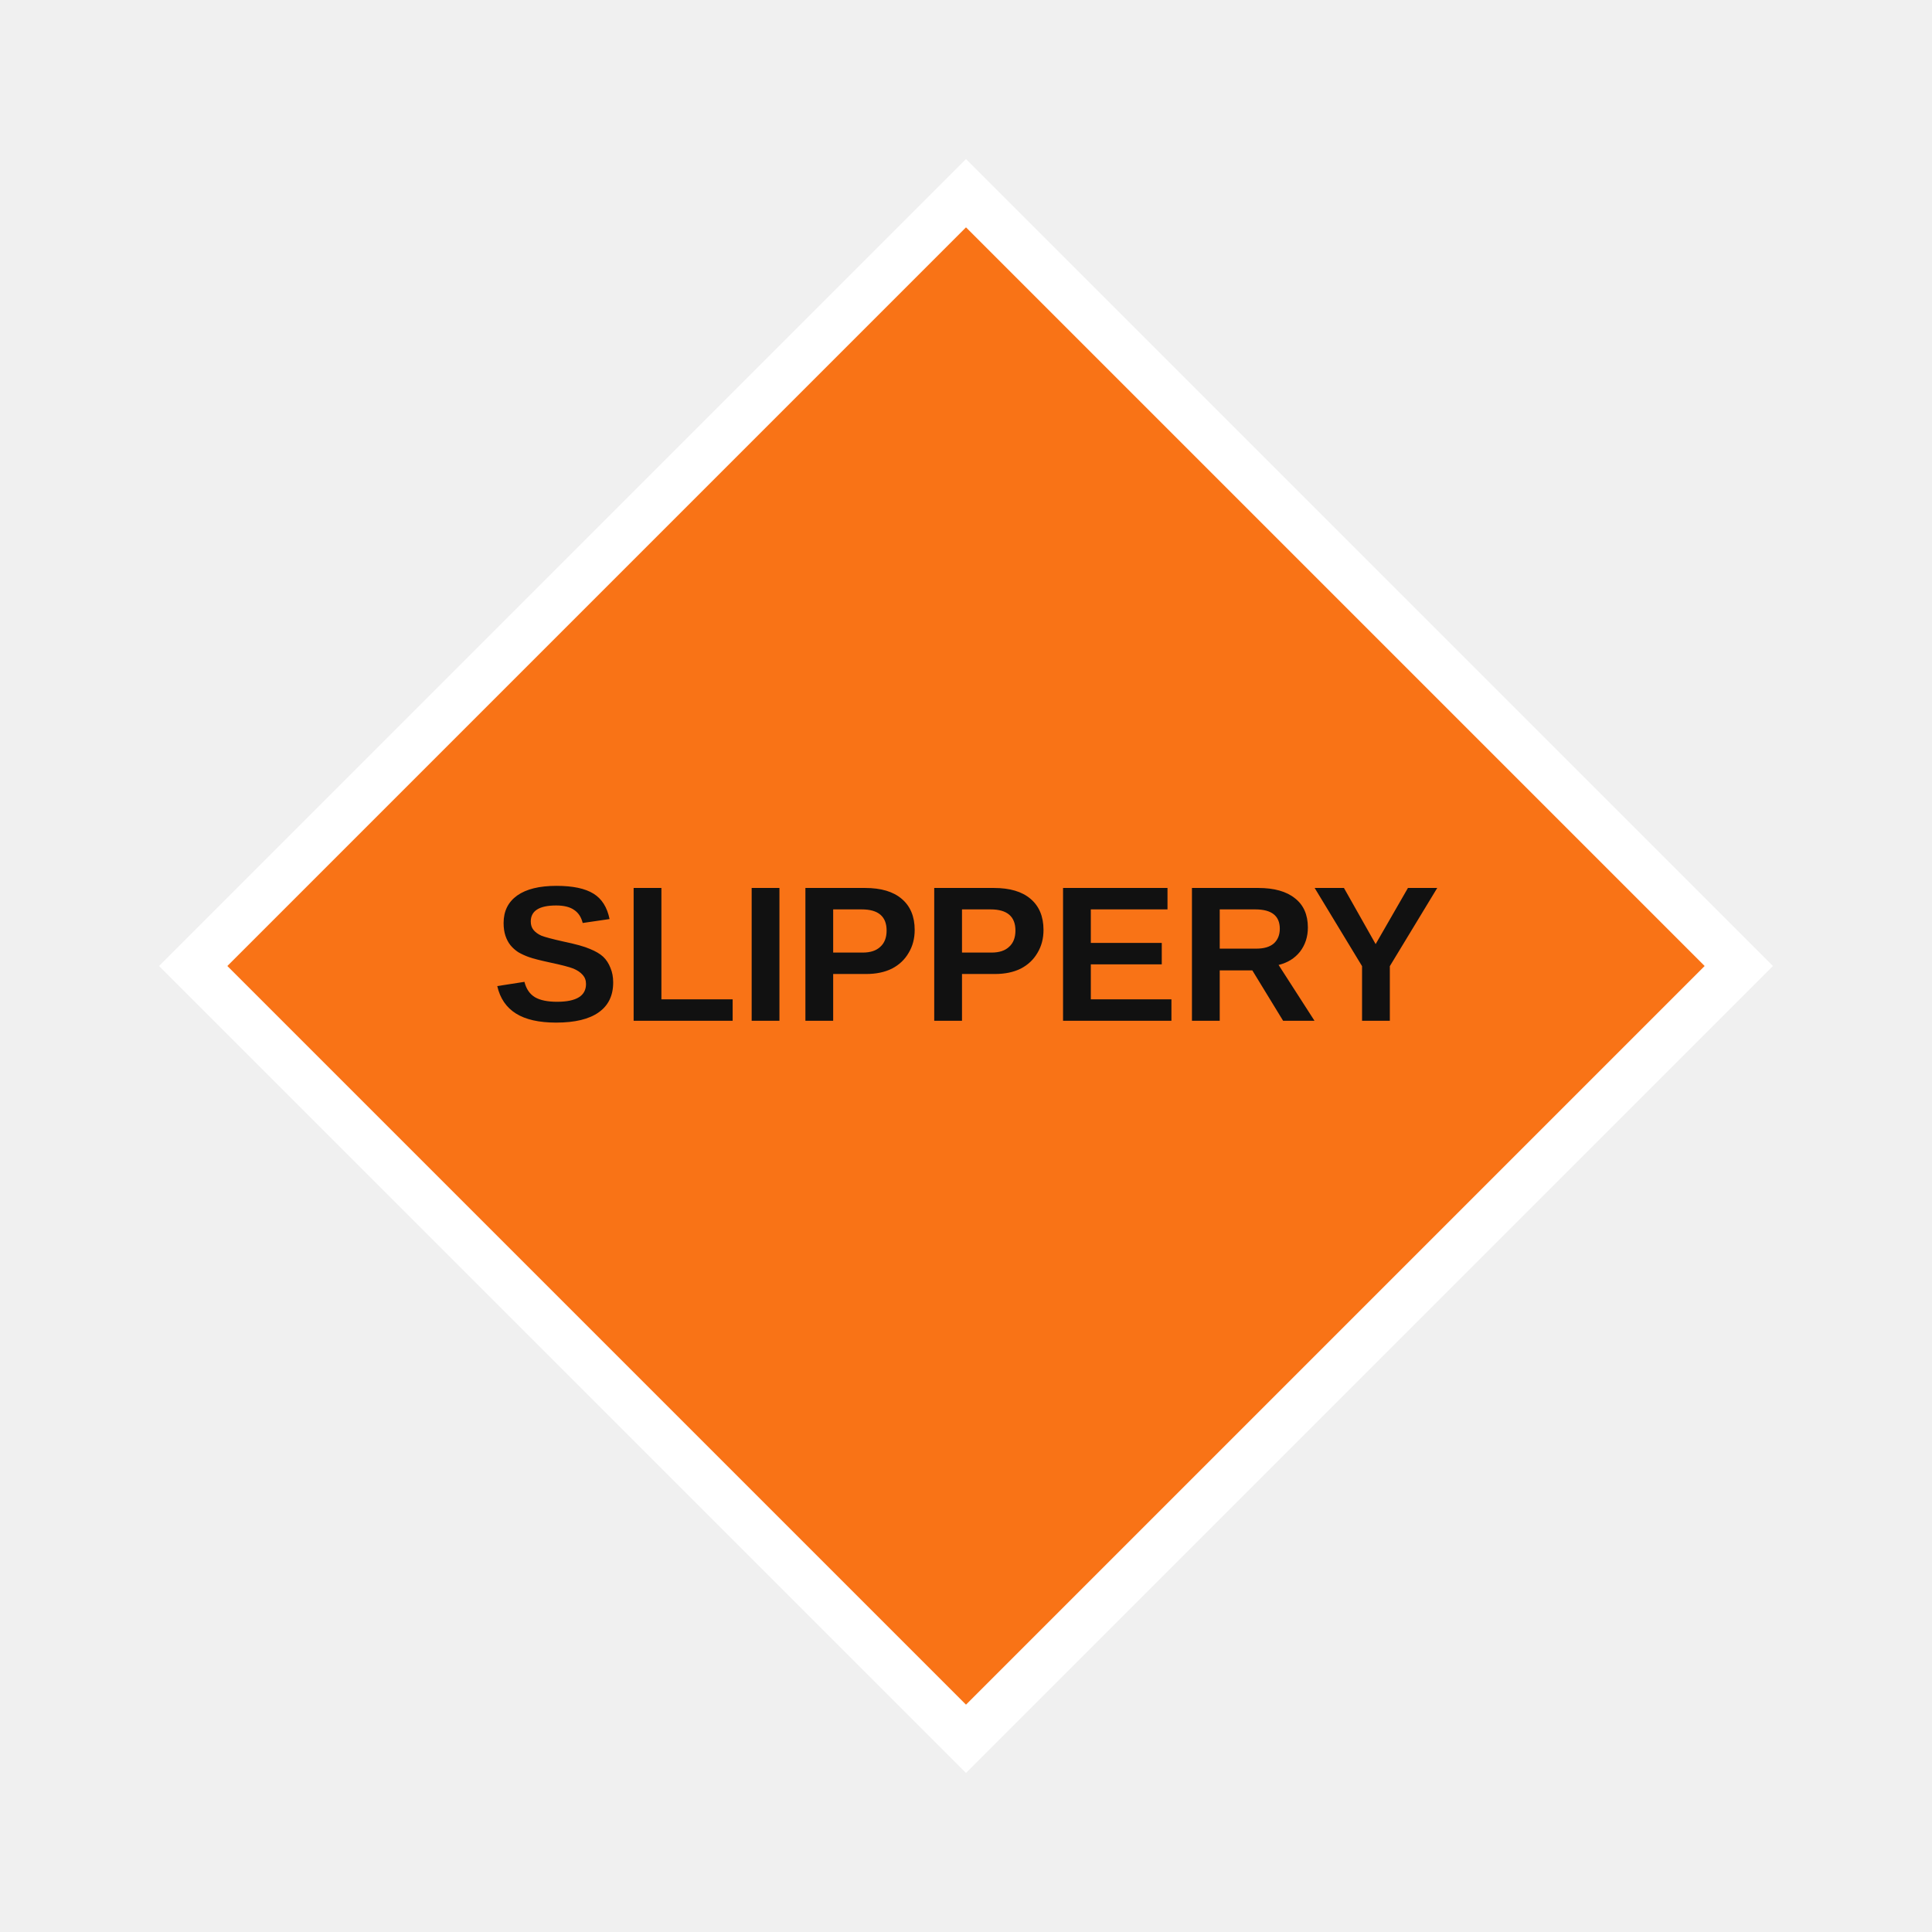
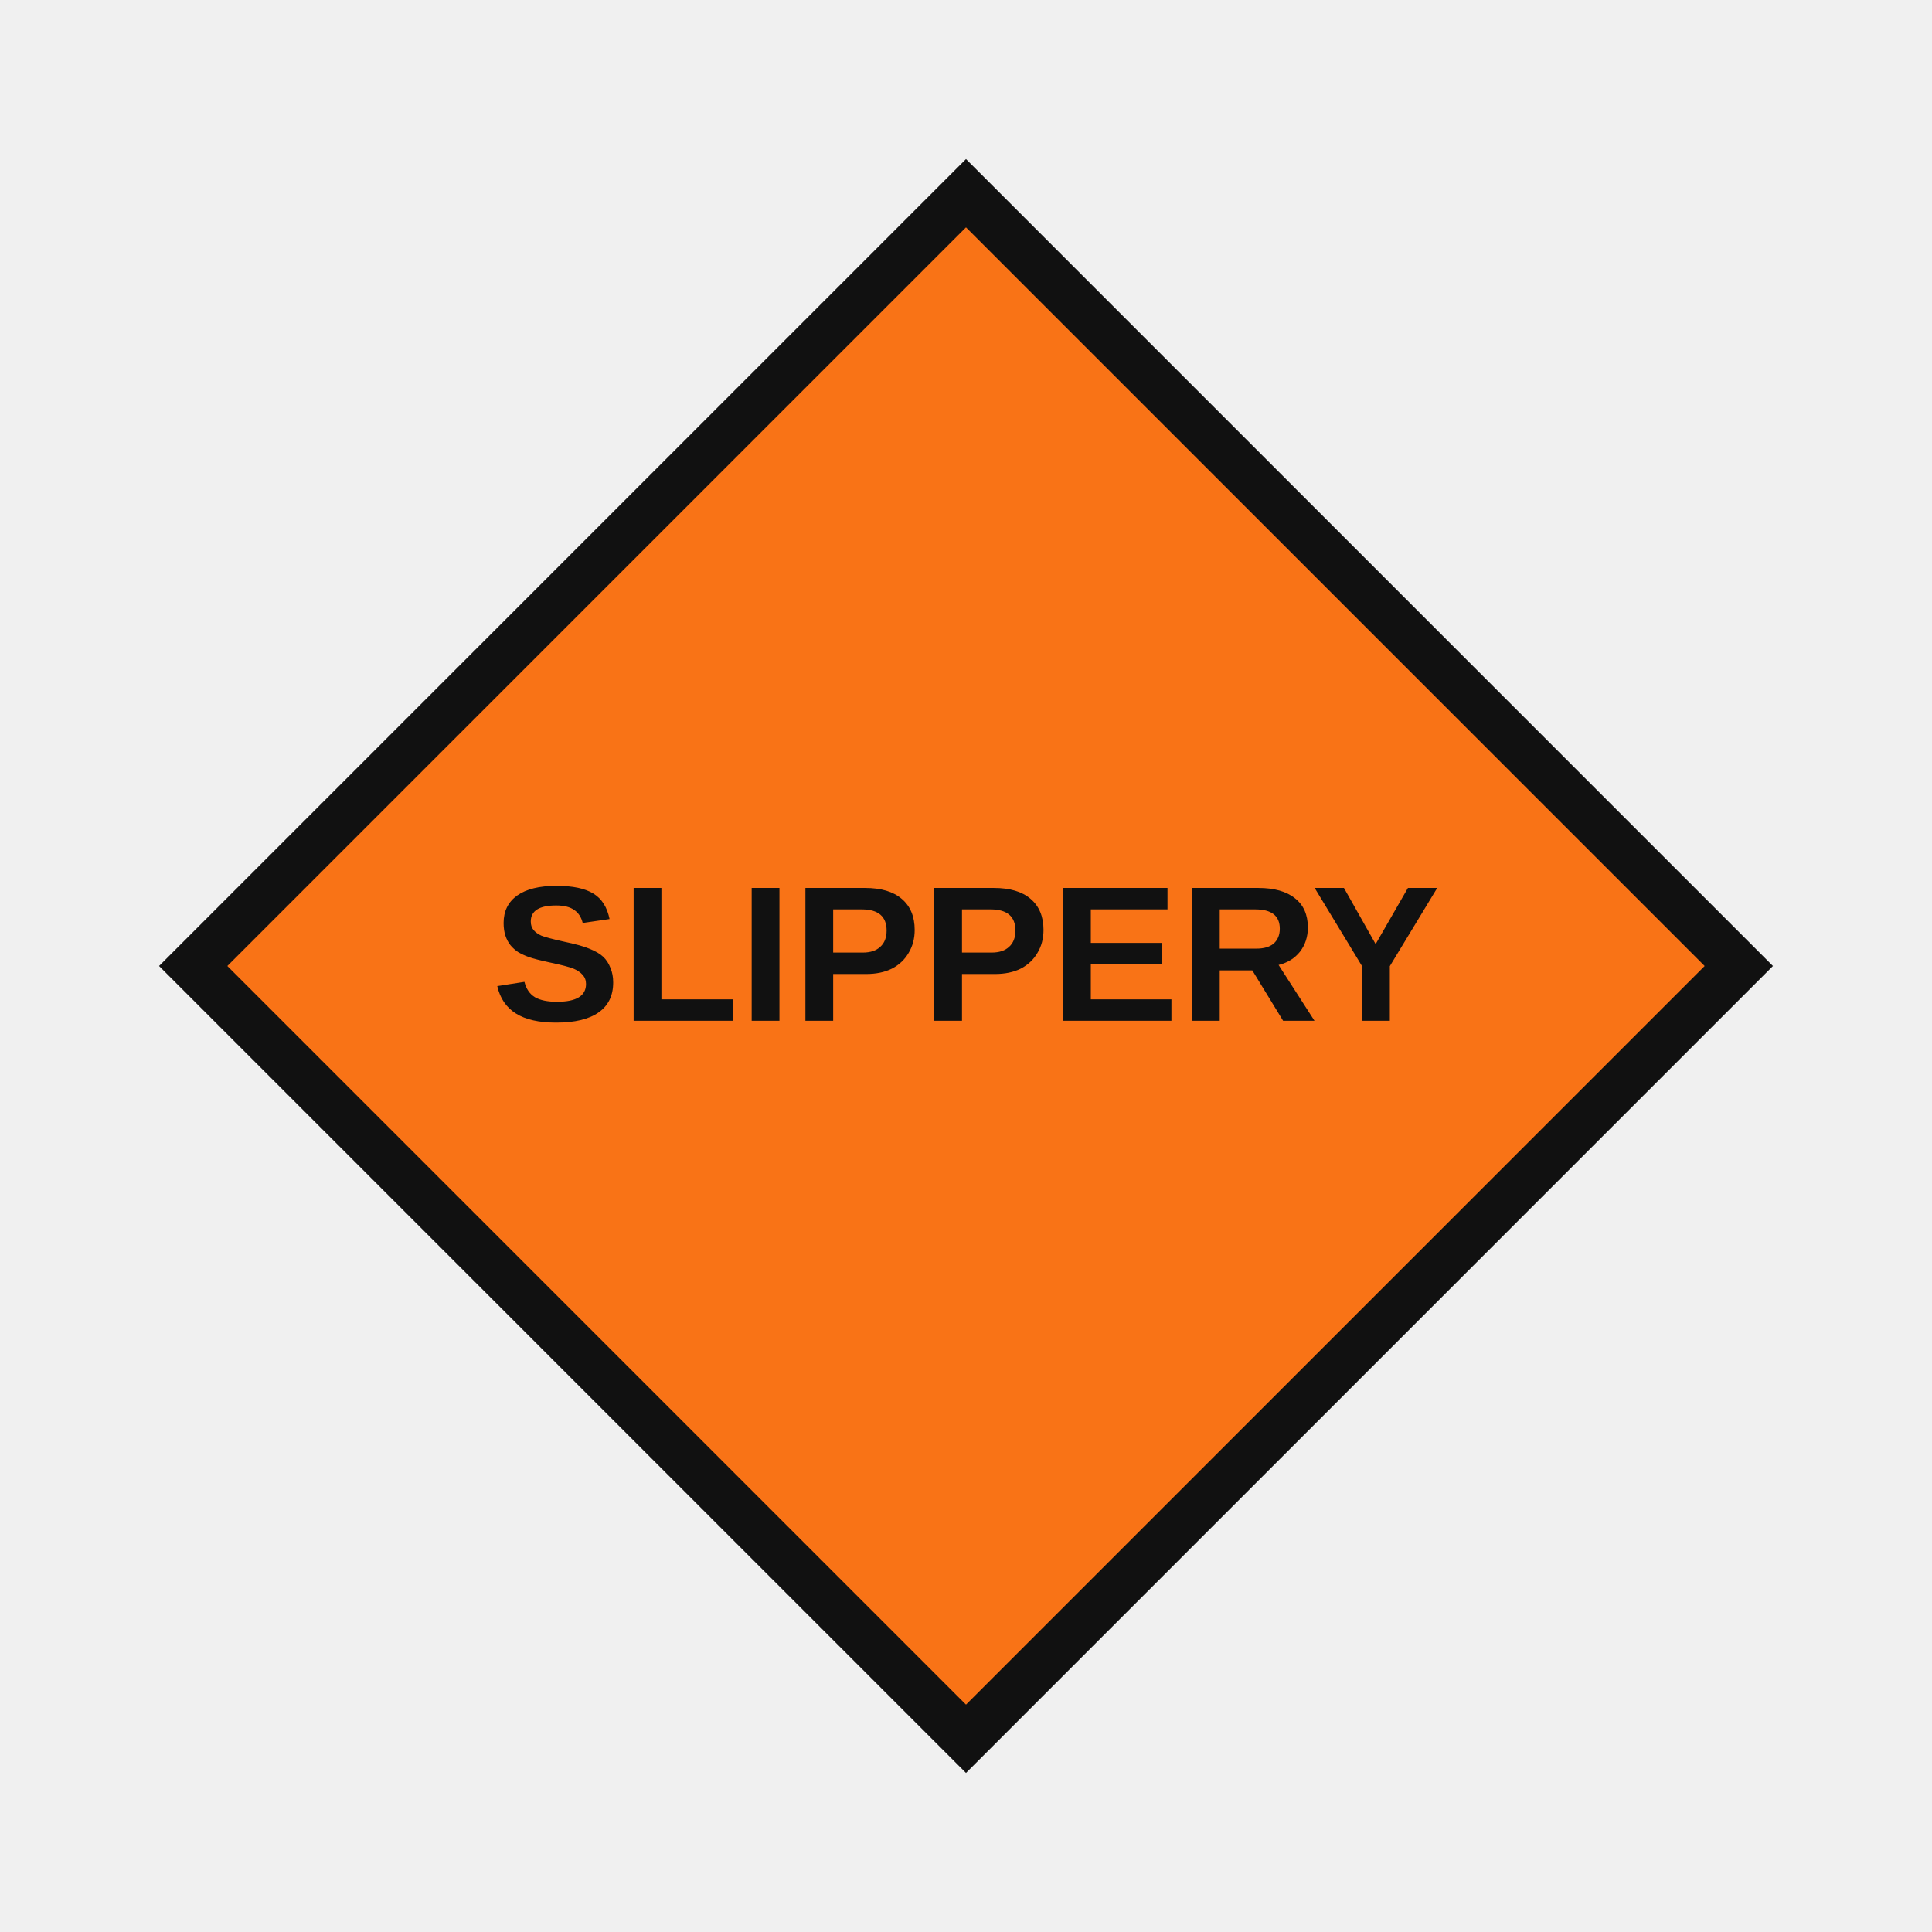
<svg xmlns="http://www.w3.org/2000/svg" viewBox="0 0 100 100" width="100" height="100" role="img" aria-label="SLIPPERY">
-   <polygon points="50.0,10.0 90.0,50.0 50.0,90.0 10.0,50.0" fill="#f97316" stroke="#fff" stroke-width="2.5" />
+   <polygon points="50.0,10.0 90.0,50.0 50.0,90.0 10.0,50.0" fill="#f97316" stroke="#111" stroke-width="2.5" />
  <text x="50.0" y="50.0" dominant-baseline="middle" text-anchor="middle" font-family="Arial, Helvetica, sans-serif" font-weight="bold" font-size="10" fill="#111">SLIPPERY</text>
</svg>
